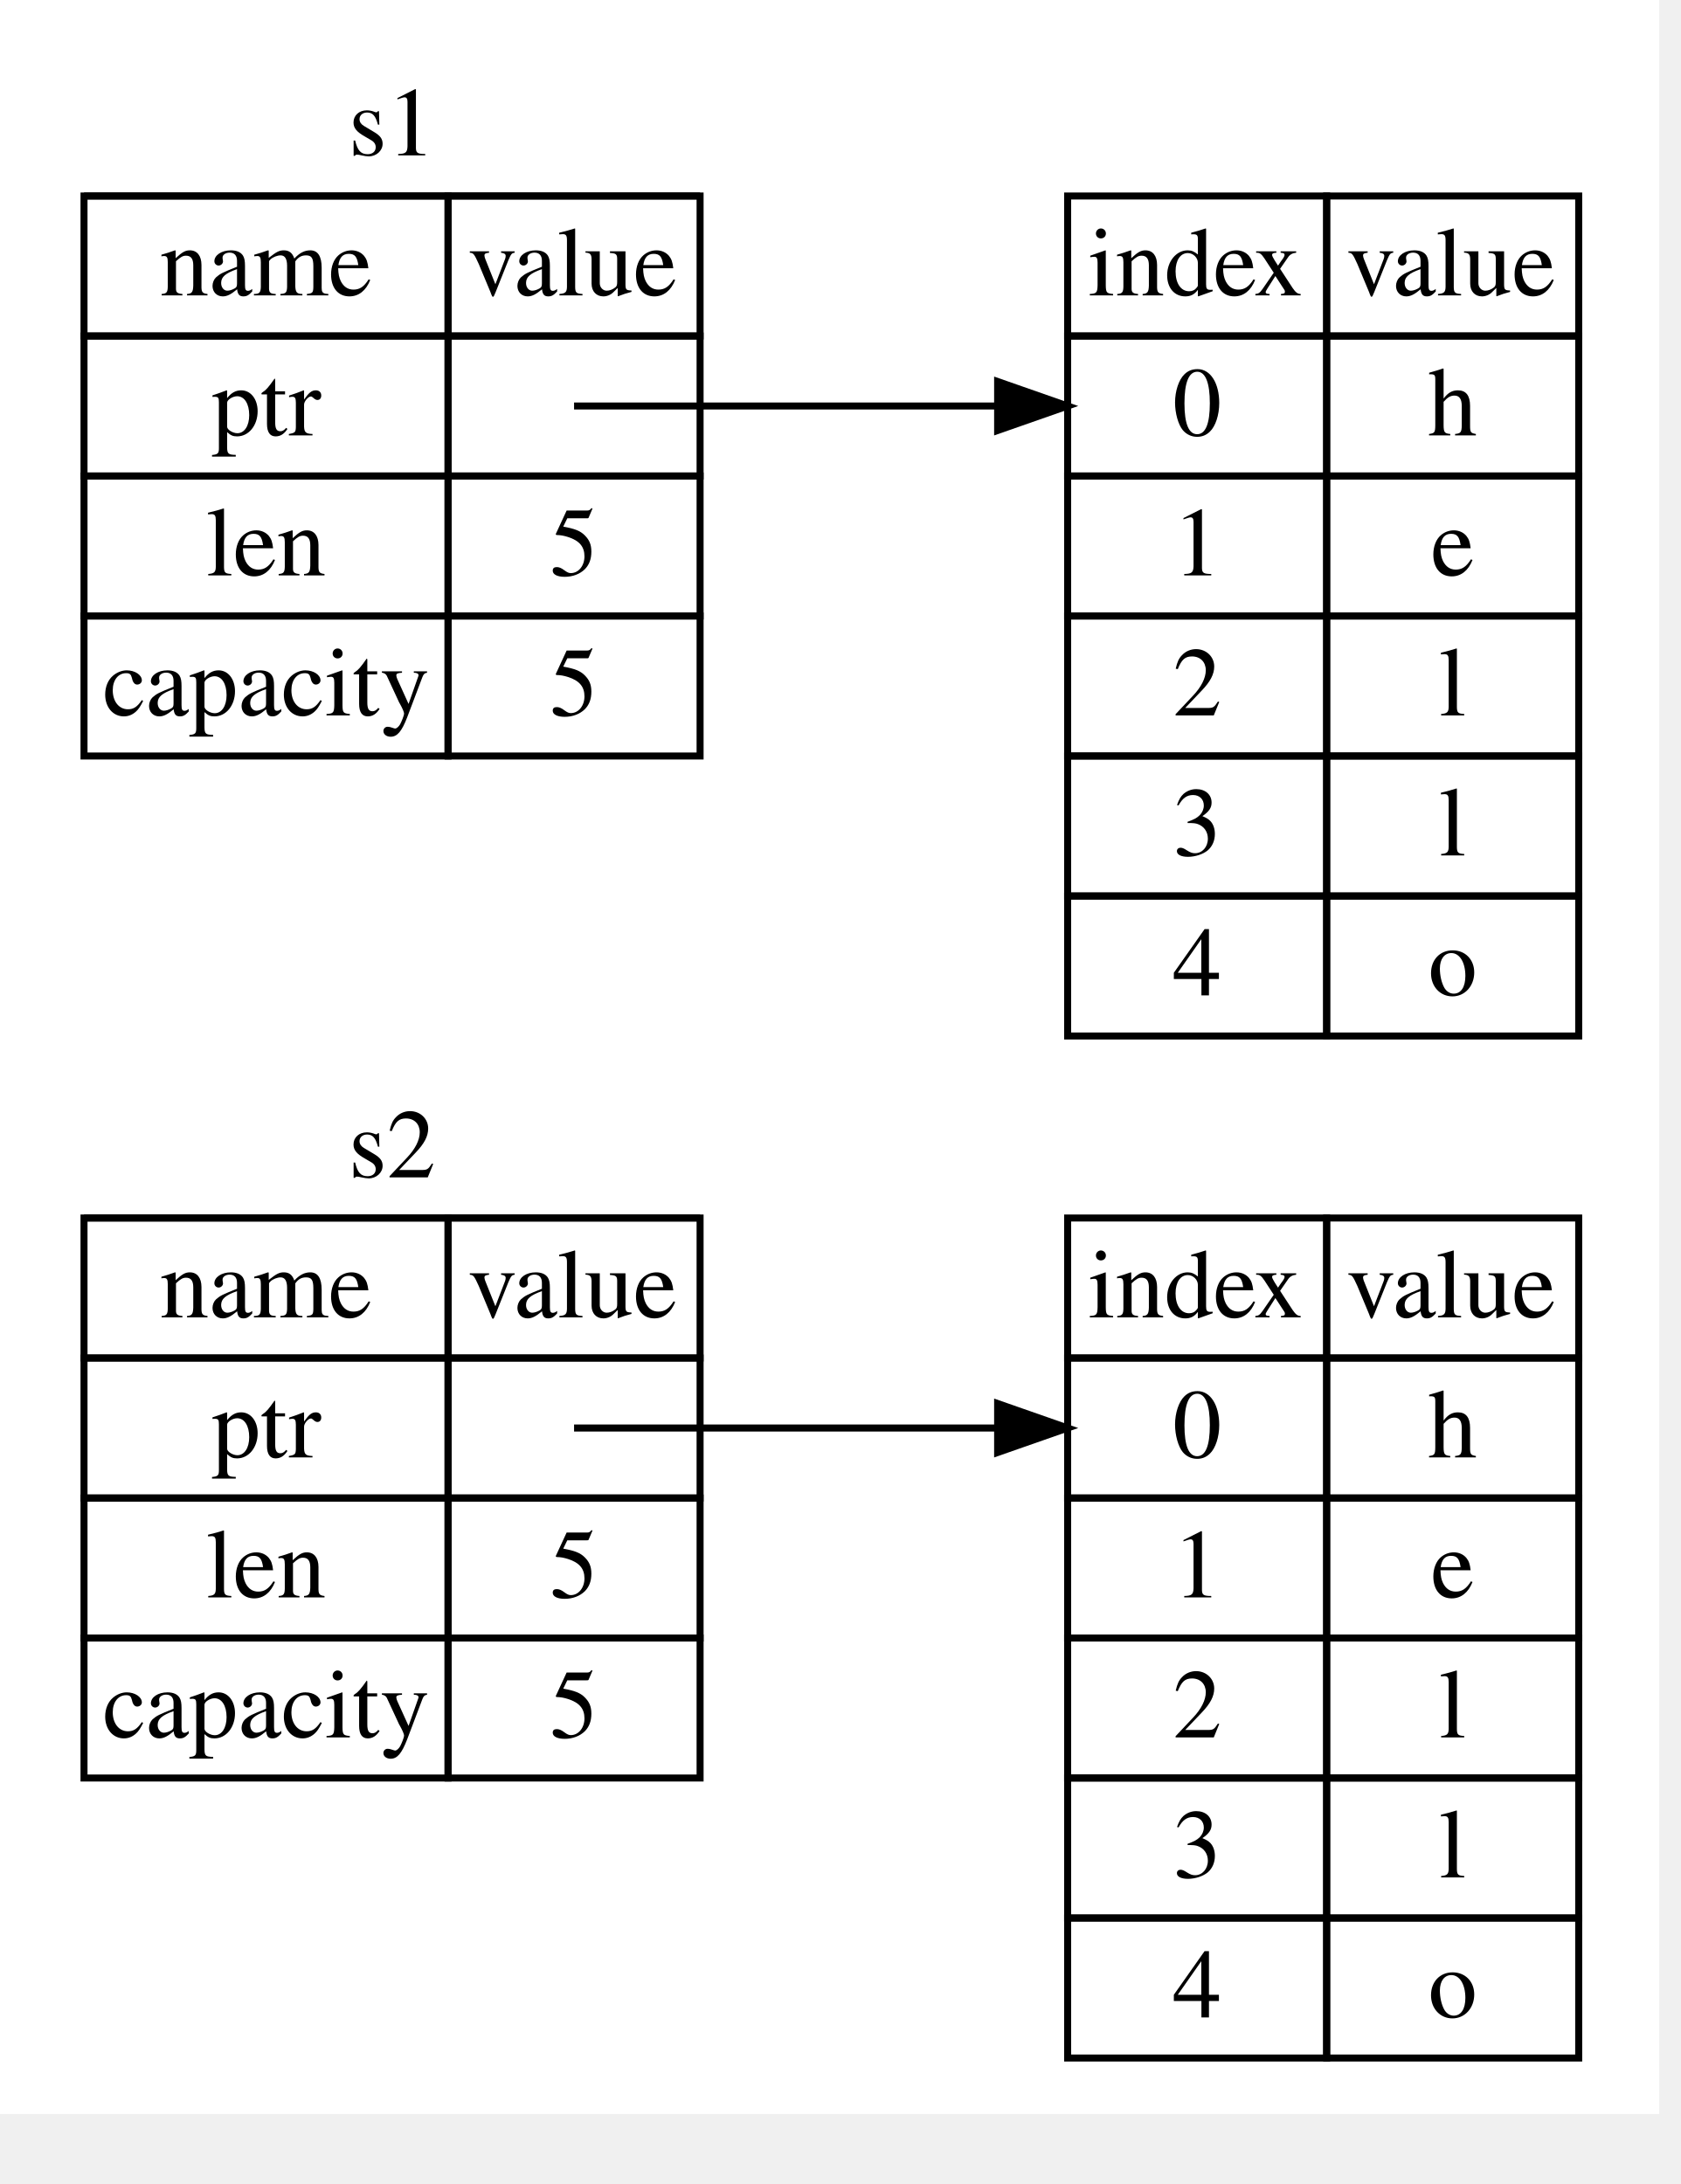
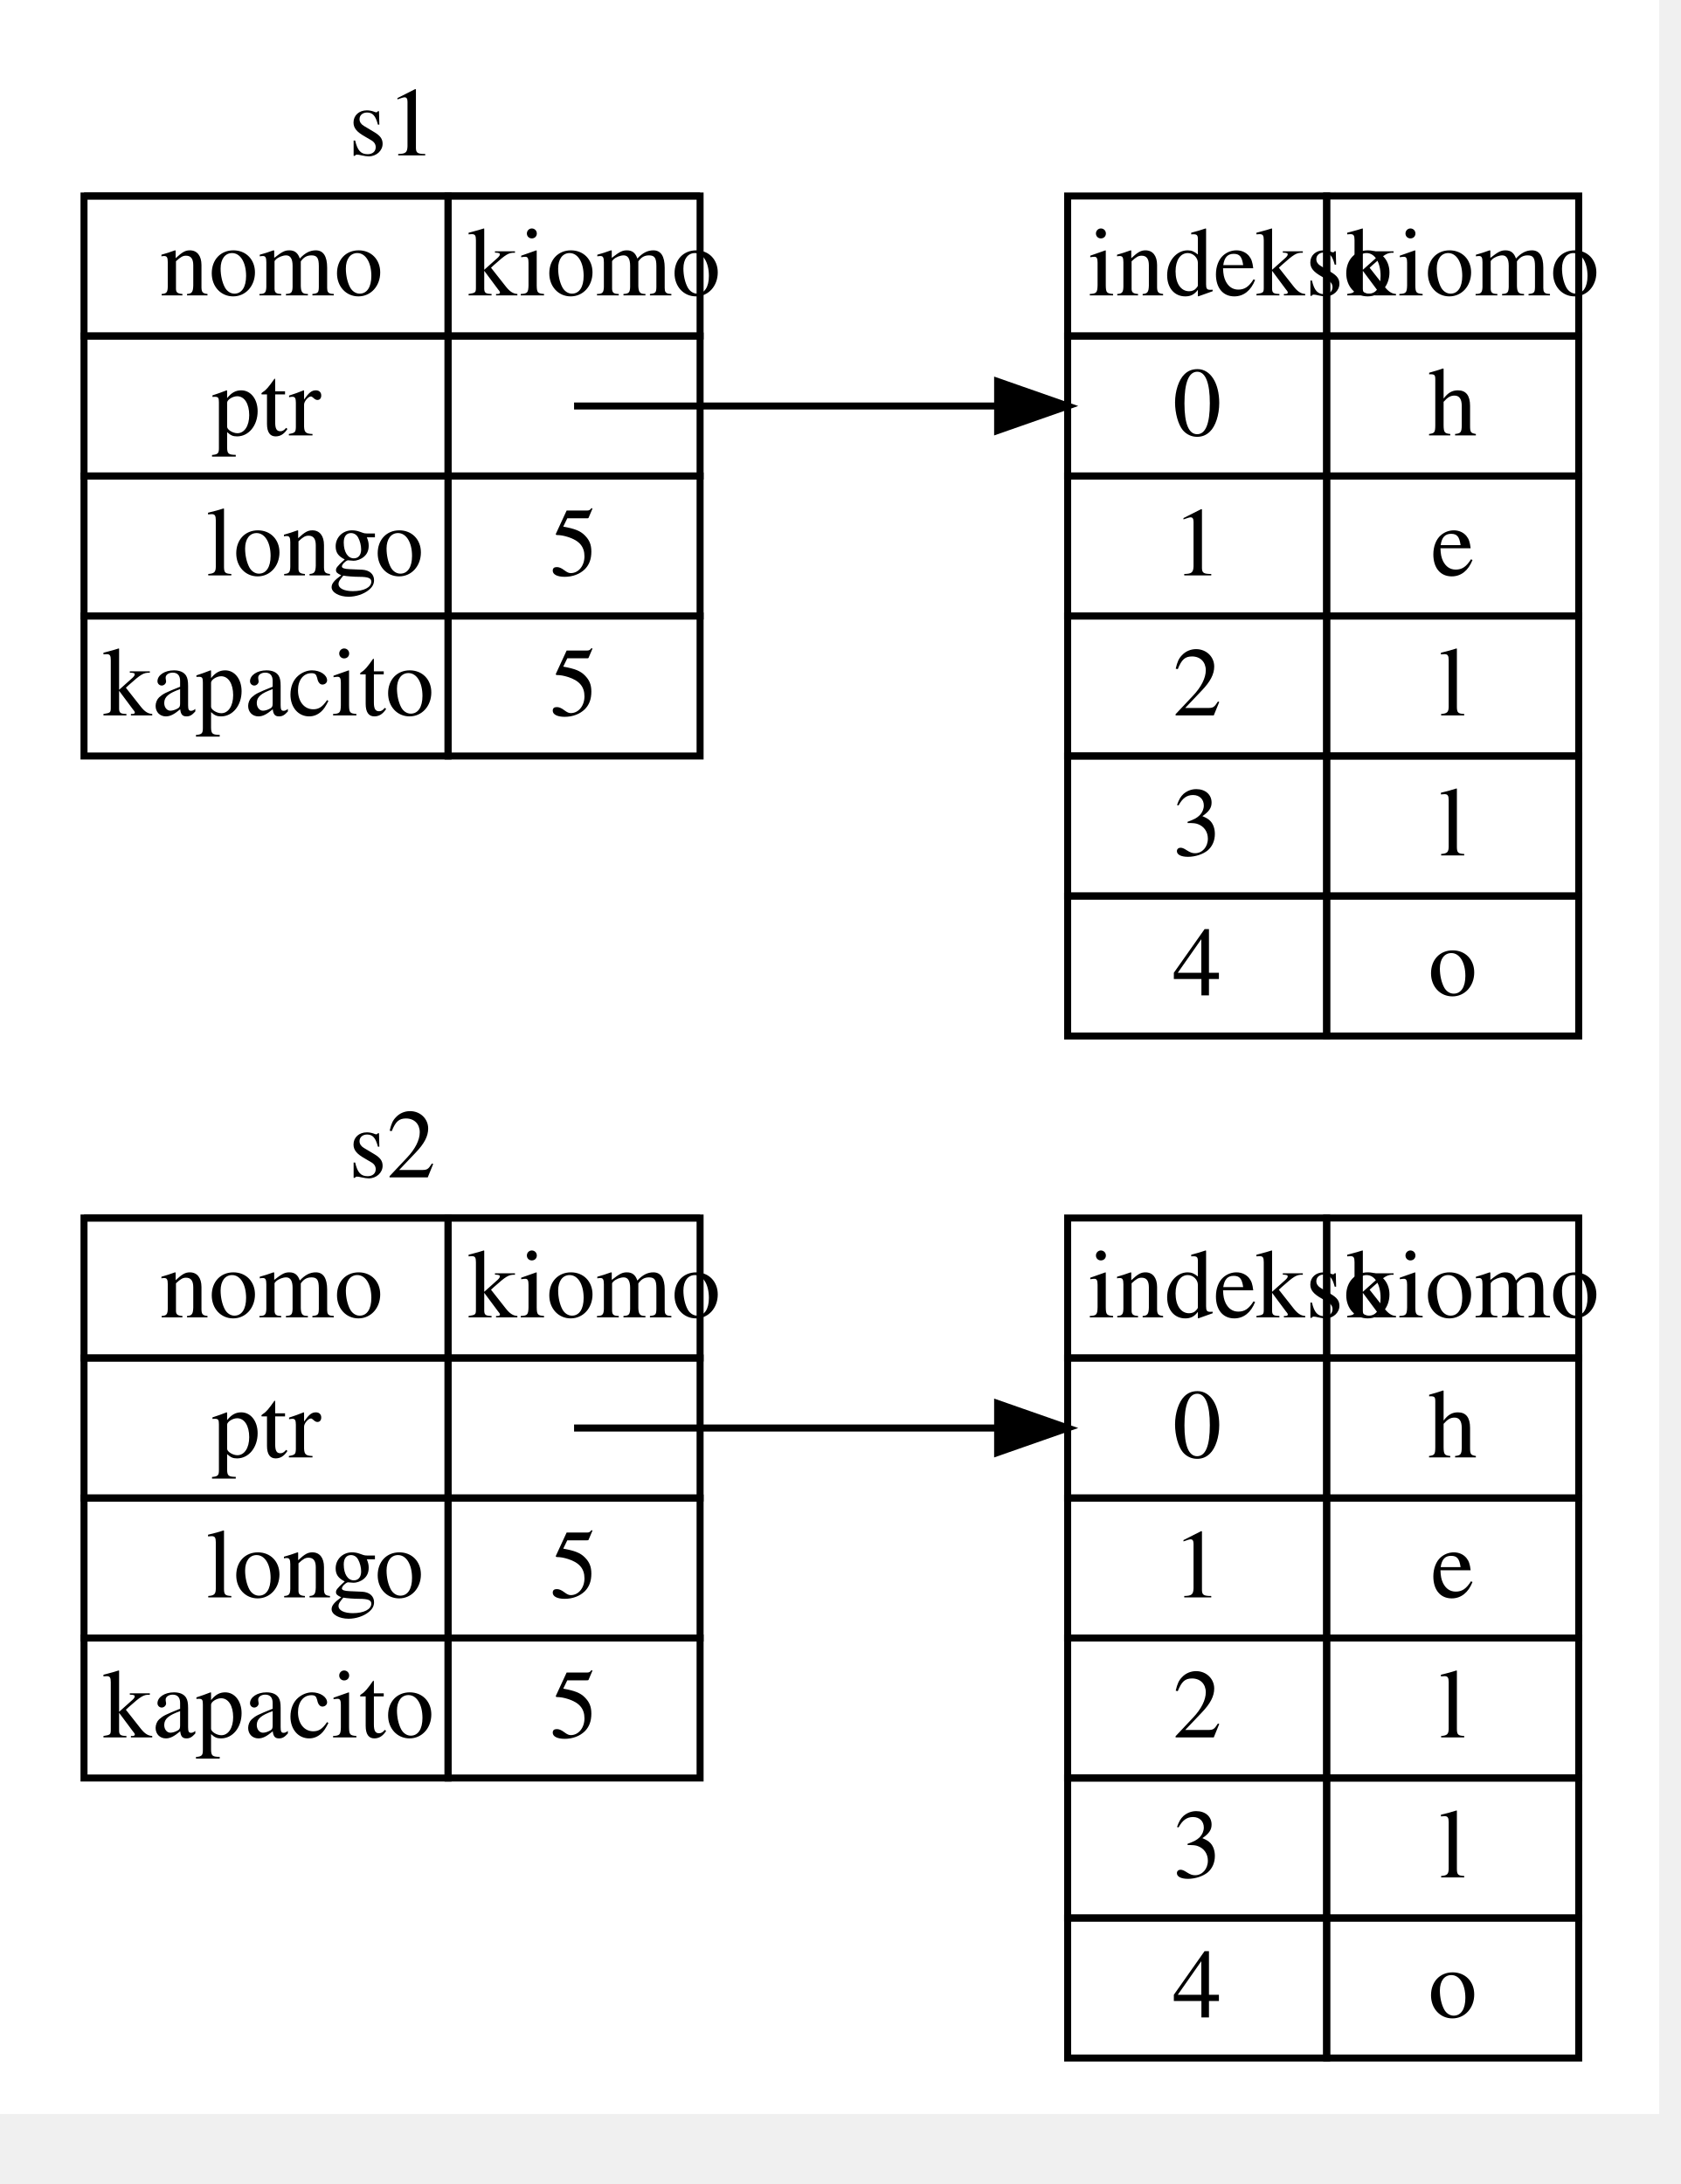
<svg xmlns="http://www.w3.org/2000/svg" viewBox="0.00 0.00 1000.00 1300.00">
  <g id="graph0" class="graph" transform="scale(4.1667 4.1667) rotate(0) translate(4 298)">
    <polygon fill="#ffffff" stroke="transparent" points="-4,4 -4,-298 233,-298 233,4 -4,4" />
    <g id="node1" class="node">
      <polyline fill="none" stroke="#000000" points="8,-124 96,-124 " />
      <text text-anchor="start" x="45.776" y="-129.8" font-family="Times,serif" font-size="14.00" fill="#000000">s2</text>
      <polygon fill="none" stroke="#000000" points="8,-104 8,-124 60,-124 60,-104 8,-104" />
-       <text text-anchor="start" x="18.841" y="-109.8" font-family="Times,serif" font-size="14.00" fill="#000000">name</text>
+       <text text-anchor="start" x="18.841" y="-109.8" font-family="Times,serif" font-size="14.00" fill="#000000">nomo</text>
      <polygon fill="none" stroke="#000000" points="60,-104 60,-124 96,-124 96,-104 60,-104" />
-       <text text-anchor="start" x="62.841" y="-109.8" font-family="Times,serif" font-size="14.00" fill="#000000">value</text>
+       <text text-anchor="start" x="62.841" y="-109.8" font-family="Times,serif" font-size="14.00" fill="#000000">kiomo</text>
      <polygon fill="none" stroke="#000000" points="8,-84 8,-104 60,-104 60,-84 8,-84" />
      <text text-anchor="start" x="26.224" y="-89.8" font-family="Times,serif" font-size="14.00" fill="#000000">ptr</text>
      <polygon fill="none" stroke="#000000" points="60,-84 60,-104 96,-104 96,-84 60,-84" />
      <polygon fill="none" stroke="#000000" points="8,-64 8,-84 60,-84 60,-64 8,-64" />
-       <text text-anchor="start" x="25.448" y="-69.8" font-family="Times,serif" font-size="14.00" fill="#000000">len</text>
+       <text text-anchor="start" x="25.448" y="-69.8" font-family="Times,serif" font-size="14.00" fill="#000000">longo</text>
      <polygon fill="none" stroke="#000000" points="60,-64 60,-84 96,-84 96,-64 60,-64" />
      <text text-anchor="start" x="74.5" y="-69.8" font-family="Times,serif" font-size="14.00" fill="#000000">5</text>
      <polygon fill="none" stroke="#000000" points="8,-44 8,-64 60,-64 60,-44 8,-44" />
-       <text text-anchor="start" x="10.683" y="-49.8" font-family="Times,serif" font-size="14.00" fill="#000000">capacity</text>
+       <text text-anchor="start" x="10.683" y="-49.8" font-family="Times,serif" font-size="14.00" fill="#000000">kapacito</text>
      <polygon fill="none" stroke="#000000" points="60,-44 60,-64 96,-64 96,-44 60,-44" />
      <text text-anchor="start" x="74.5" y="-49.8" font-family="Times,serif" font-size="14.00" fill="#000000">5</text>
    </g>
    <g id="node2" class="node">
      <polygon fill="none" stroke="#000000" points="148.5,-104 148.5,-124 185.5,-124 185.5,-104 148.5,-104" />
-       <text text-anchor="start" x="151.448" y="-109.8" font-family="Times,serif" font-size="14.00" fill="#000000">index</text>
+       <text text-anchor="start" x="151.448" y="-109.8" font-family="Times,serif" font-size="14.00" fill="#000000">indekso</text>
      <polygon fill="none" stroke="#000000" points="185.5,-104 185.5,-124 221.5,-124 221.5,-104 185.5,-104" />
-       <text text-anchor="start" x="188.341" y="-109.8" font-family="Times,serif" font-size="14.00" fill="#000000">value</text>
+       <text text-anchor="start" x="188.341" y="-109.8" font-family="Times,serif" font-size="14.00" fill="#000000">kiomo</text>
      <polygon fill="none" stroke="#000000" points="148.5,-84 148.5,-104 185.5,-104 185.5,-84 148.5,-84" />
      <text text-anchor="start" x="163.5" y="-89.8" font-family="Times,serif" font-size="14.00" fill="#000000">0</text>
      <polygon fill="none" stroke="#000000" points="185.5,-84 185.5,-104 221.5,-104 221.5,-84 185.5,-84" />
      <text text-anchor="start" x="200" y="-89.8" font-family="Times,serif" font-size="14.00" fill="#000000">h</text>
      <polygon fill="none" stroke="#000000" points="148.5,-64 148.5,-84 185.5,-84 185.5,-64 148.5,-64" />
      <text text-anchor="start" x="163.5" y="-69.8" font-family="Times,serif" font-size="14.00" fill="#000000">1</text>
      <polygon fill="none" stroke="#000000" points="185.5,-64 185.5,-84 221.5,-84 221.5,-64 185.5,-64" />
      <text text-anchor="start" x="200.393" y="-69.8" font-family="Times,serif" font-size="14.00" fill="#000000">e</text>
      <polygon fill="none" stroke="#000000" points="148.5,-44 148.5,-64 185.5,-64 185.5,-44 148.5,-44" />
      <text text-anchor="start" x="163.5" y="-49.8" font-family="Times,serif" font-size="14.00" fill="#000000">2</text>
      <polygon fill="none" stroke="#000000" points="185.5,-44 185.5,-64 221.5,-64 221.5,-44 185.5,-44" />
      <text text-anchor="start" x="201.555" y="-49.8" font-family="Times,serif" font-size="14.00" fill="#000000">l</text>
      <polygon fill="none" stroke="#000000" points="148.5,-24 148.5,-44 185.5,-44 185.5,-24 148.5,-24" />
      <text text-anchor="start" x="163.5" y="-29.8" font-family="Times,serif" font-size="14.00" fill="#000000">3</text>
      <polygon fill="none" stroke="#000000" points="185.5,-24 185.5,-44 221.5,-44 221.5,-24 185.5,-24" />
      <text text-anchor="start" x="201.555" y="-29.8" font-family="Times,serif" font-size="14.00" fill="#000000">l</text>
      <polygon fill="none" stroke="#000000" points="148.5,-4 148.5,-24 185.5,-24 185.5,-4 148.5,-4" />
      <text text-anchor="start" x="163.5" y="-9.8" font-family="Times,serif" font-size="14.00" fill="#000000">4</text>
      <polygon fill="none" stroke="#000000" points="185.5,-4 185.5,-24 221.5,-24 221.5,-4 185.5,-4" />
      <text text-anchor="start" x="200" y="-9.8" font-family="Times,serif" font-size="14.00" fill="#000000">o</text>
    </g>
    <g id="edge1" class="edge">
      <path fill="none" stroke="#000000" d="M78,-94C78,-94 109.341,-94 138.38,-94" />
      <polygon fill="#000000" stroke="#000000" points="138.5,-97.5 148.5,-94 138.5,-90.5 138.5,-97.5" />
    </g>
    <g id="node3" class="node">
      <polyline fill="none" stroke="#000000" points="8,-270 96,-270 " />
      <text text-anchor="start" x="45.776" y="-275.8" font-family="Times,serif" font-size="14.00" fill="#000000">s1</text>
      <polygon fill="none" stroke="#000000" points="8,-250 8,-270 60,-270 60,-250 8,-250" />
-       <text text-anchor="start" x="18.841" y="-255.8" font-family="Times,serif" font-size="14.00" fill="#000000">name</text>
+       <text text-anchor="start" x="18.841" y="-255.8" font-family="Times,serif" font-size="14.00" fill="#000000">nomo</text>
      <polygon fill="none" stroke="#000000" points="60,-250 60,-270 96,-270 96,-250 60,-250" />
-       <text text-anchor="start" x="62.841" y="-255.8" font-family="Times,serif" font-size="14.00" fill="#000000">value</text>
+       <text text-anchor="start" x="62.841" y="-255.8" font-family="Times,serif" font-size="14.00" fill="#000000">kiomo</text>
      <polygon fill="none" stroke="#000000" points="8,-230 8,-250 60,-250 60,-230 8,-230" />
      <text text-anchor="start" x="26.224" y="-235.8" font-family="Times,serif" font-size="14.00" fill="#000000">ptr</text>
      <polygon fill="none" stroke="#000000" points="60,-230 60,-250 96,-250 96,-230 60,-230" />
      <polygon fill="none" stroke="#000000" points="8,-210 8,-230 60,-230 60,-210 8,-210" />
-       <text text-anchor="start" x="25.448" y="-215.8" font-family="Times,serif" font-size="14.00" fill="#000000">len</text>
+       <text text-anchor="start" x="25.448" y="-215.8" font-family="Times,serif" font-size="14.00" fill="#000000">longo</text>
      <polygon fill="none" stroke="#000000" points="60,-210 60,-230 96,-230 96,-210 60,-210" />
      <text text-anchor="start" x="74.5" y="-215.8" font-family="Times,serif" font-size="14.00" fill="#000000">5</text>
      <polygon fill="none" stroke="#000000" points="8,-190 8,-210 60,-210 60,-190 8,-190" />
-       <text text-anchor="start" x="10.683" y="-195.8" font-family="Times,serif" font-size="14.00" fill="#000000">capacity</text>
+       <text text-anchor="start" x="10.683" y="-195.8" font-family="Times,serif" font-size="14.00" fill="#000000">kapacito</text>
      <polygon fill="none" stroke="#000000" points="60,-190 60,-210 96,-210 96,-190 60,-190" />
      <text text-anchor="start" x="74.5" y="-195.8" font-family="Times,serif" font-size="14.00" fill="#000000">5</text>
    </g>
    <g id="node4" class="node">
      <polygon fill="none" stroke="#000000" points="148.5,-250 148.5,-270 185.5,-270 185.5,-250 148.5,-250" />
-       <text text-anchor="start" x="151.448" y="-255.8" font-family="Times,serif" font-size="14.00" fill="#000000">index</text>
+       <text text-anchor="start" x="151.448" y="-255.8" font-family="Times,serif" font-size="14.00" fill="#000000">indekso</text>
      <polygon fill="none" stroke="#000000" points="185.5,-250 185.5,-270 221.5,-270 221.5,-250 185.5,-250" />
-       <text text-anchor="start" x="188.341" y="-255.8" font-family="Times,serif" font-size="14.00" fill="#000000">value</text>
+       <text text-anchor="start" x="188.341" y="-255.8" font-family="Times,serif" font-size="14.00" fill="#000000">kiomo</text>
      <polygon fill="none" stroke="#000000" points="148.5,-230 148.5,-250 185.5,-250 185.5,-230 148.5,-230" />
      <text text-anchor="start" x="163.5" y="-235.8" font-family="Times,serif" font-size="14.00" fill="#000000">0</text>
      <polygon fill="none" stroke="#000000" points="185.5,-230 185.5,-250 221.5,-250 221.5,-230 185.5,-230" />
      <text text-anchor="start" x="200" y="-235.8" font-family="Times,serif" font-size="14.00" fill="#000000">h</text>
      <polygon fill="none" stroke="#000000" points="148.5,-210 148.5,-230 185.5,-230 185.5,-210 148.5,-210" />
      <text text-anchor="start" x="163.5" y="-215.8" font-family="Times,serif" font-size="14.00" fill="#000000">1</text>
      <polygon fill="none" stroke="#000000" points="185.5,-210 185.5,-230 221.5,-230 221.5,-210 185.5,-210" />
      <text text-anchor="start" x="200.393" y="-215.8" font-family="Times,serif" font-size="14.00" fill="#000000">e</text>
      <polygon fill="none" stroke="#000000" points="148.5,-190 148.5,-210 185.5,-210 185.5,-190 148.5,-190" />
      <text text-anchor="start" x="163.5" y="-195.8" font-family="Times,serif" font-size="14.00" fill="#000000">2</text>
      <polygon fill="none" stroke="#000000" points="185.5,-190 185.5,-210 221.5,-210 221.5,-190 185.5,-190" />
      <text text-anchor="start" x="201.555" y="-195.8" font-family="Times,serif" font-size="14.00" fill="#000000">l</text>
      <polygon fill="none" stroke="#000000" points="148.5,-170 148.5,-190 185.5,-190 185.5,-170 148.5,-170" />
      <text text-anchor="start" x="163.5" y="-175.8" font-family="Times,serif" font-size="14.00" fill="#000000">3</text>
      <polygon fill="none" stroke="#000000" points="185.5,-170 185.5,-190 221.5,-190 221.5,-170 185.5,-170" />
      <text text-anchor="start" x="201.555" y="-175.8" font-family="Times,serif" font-size="14.00" fill="#000000">l</text>
      <polygon fill="none" stroke="#000000" points="148.5,-150 148.5,-170 185.5,-170 185.5,-150 148.5,-150" />
      <text text-anchor="start" x="163.5" y="-155.8" font-family="Times,serif" font-size="14.00" fill="#000000">4</text>
      <polygon fill="none" stroke="#000000" points="185.5,-150 185.5,-170 221.5,-170 221.5,-150 185.5,-150" />
      <text text-anchor="start" x="200" y="-155.8" font-family="Times,serif" font-size="14.00" fill="#000000">o</text>
    </g>
    <g id="edge2" class="edge">
      <path fill="none" stroke="#000000" d="M78,-240C78,-240 109.341,-240 138.38,-240" />
      <polygon fill="#000000" stroke="#000000" points="138.5,-243.5 148.5,-240 138.5,-236.5 138.5,-243.5" />
    </g>
  </g>
</svg>
